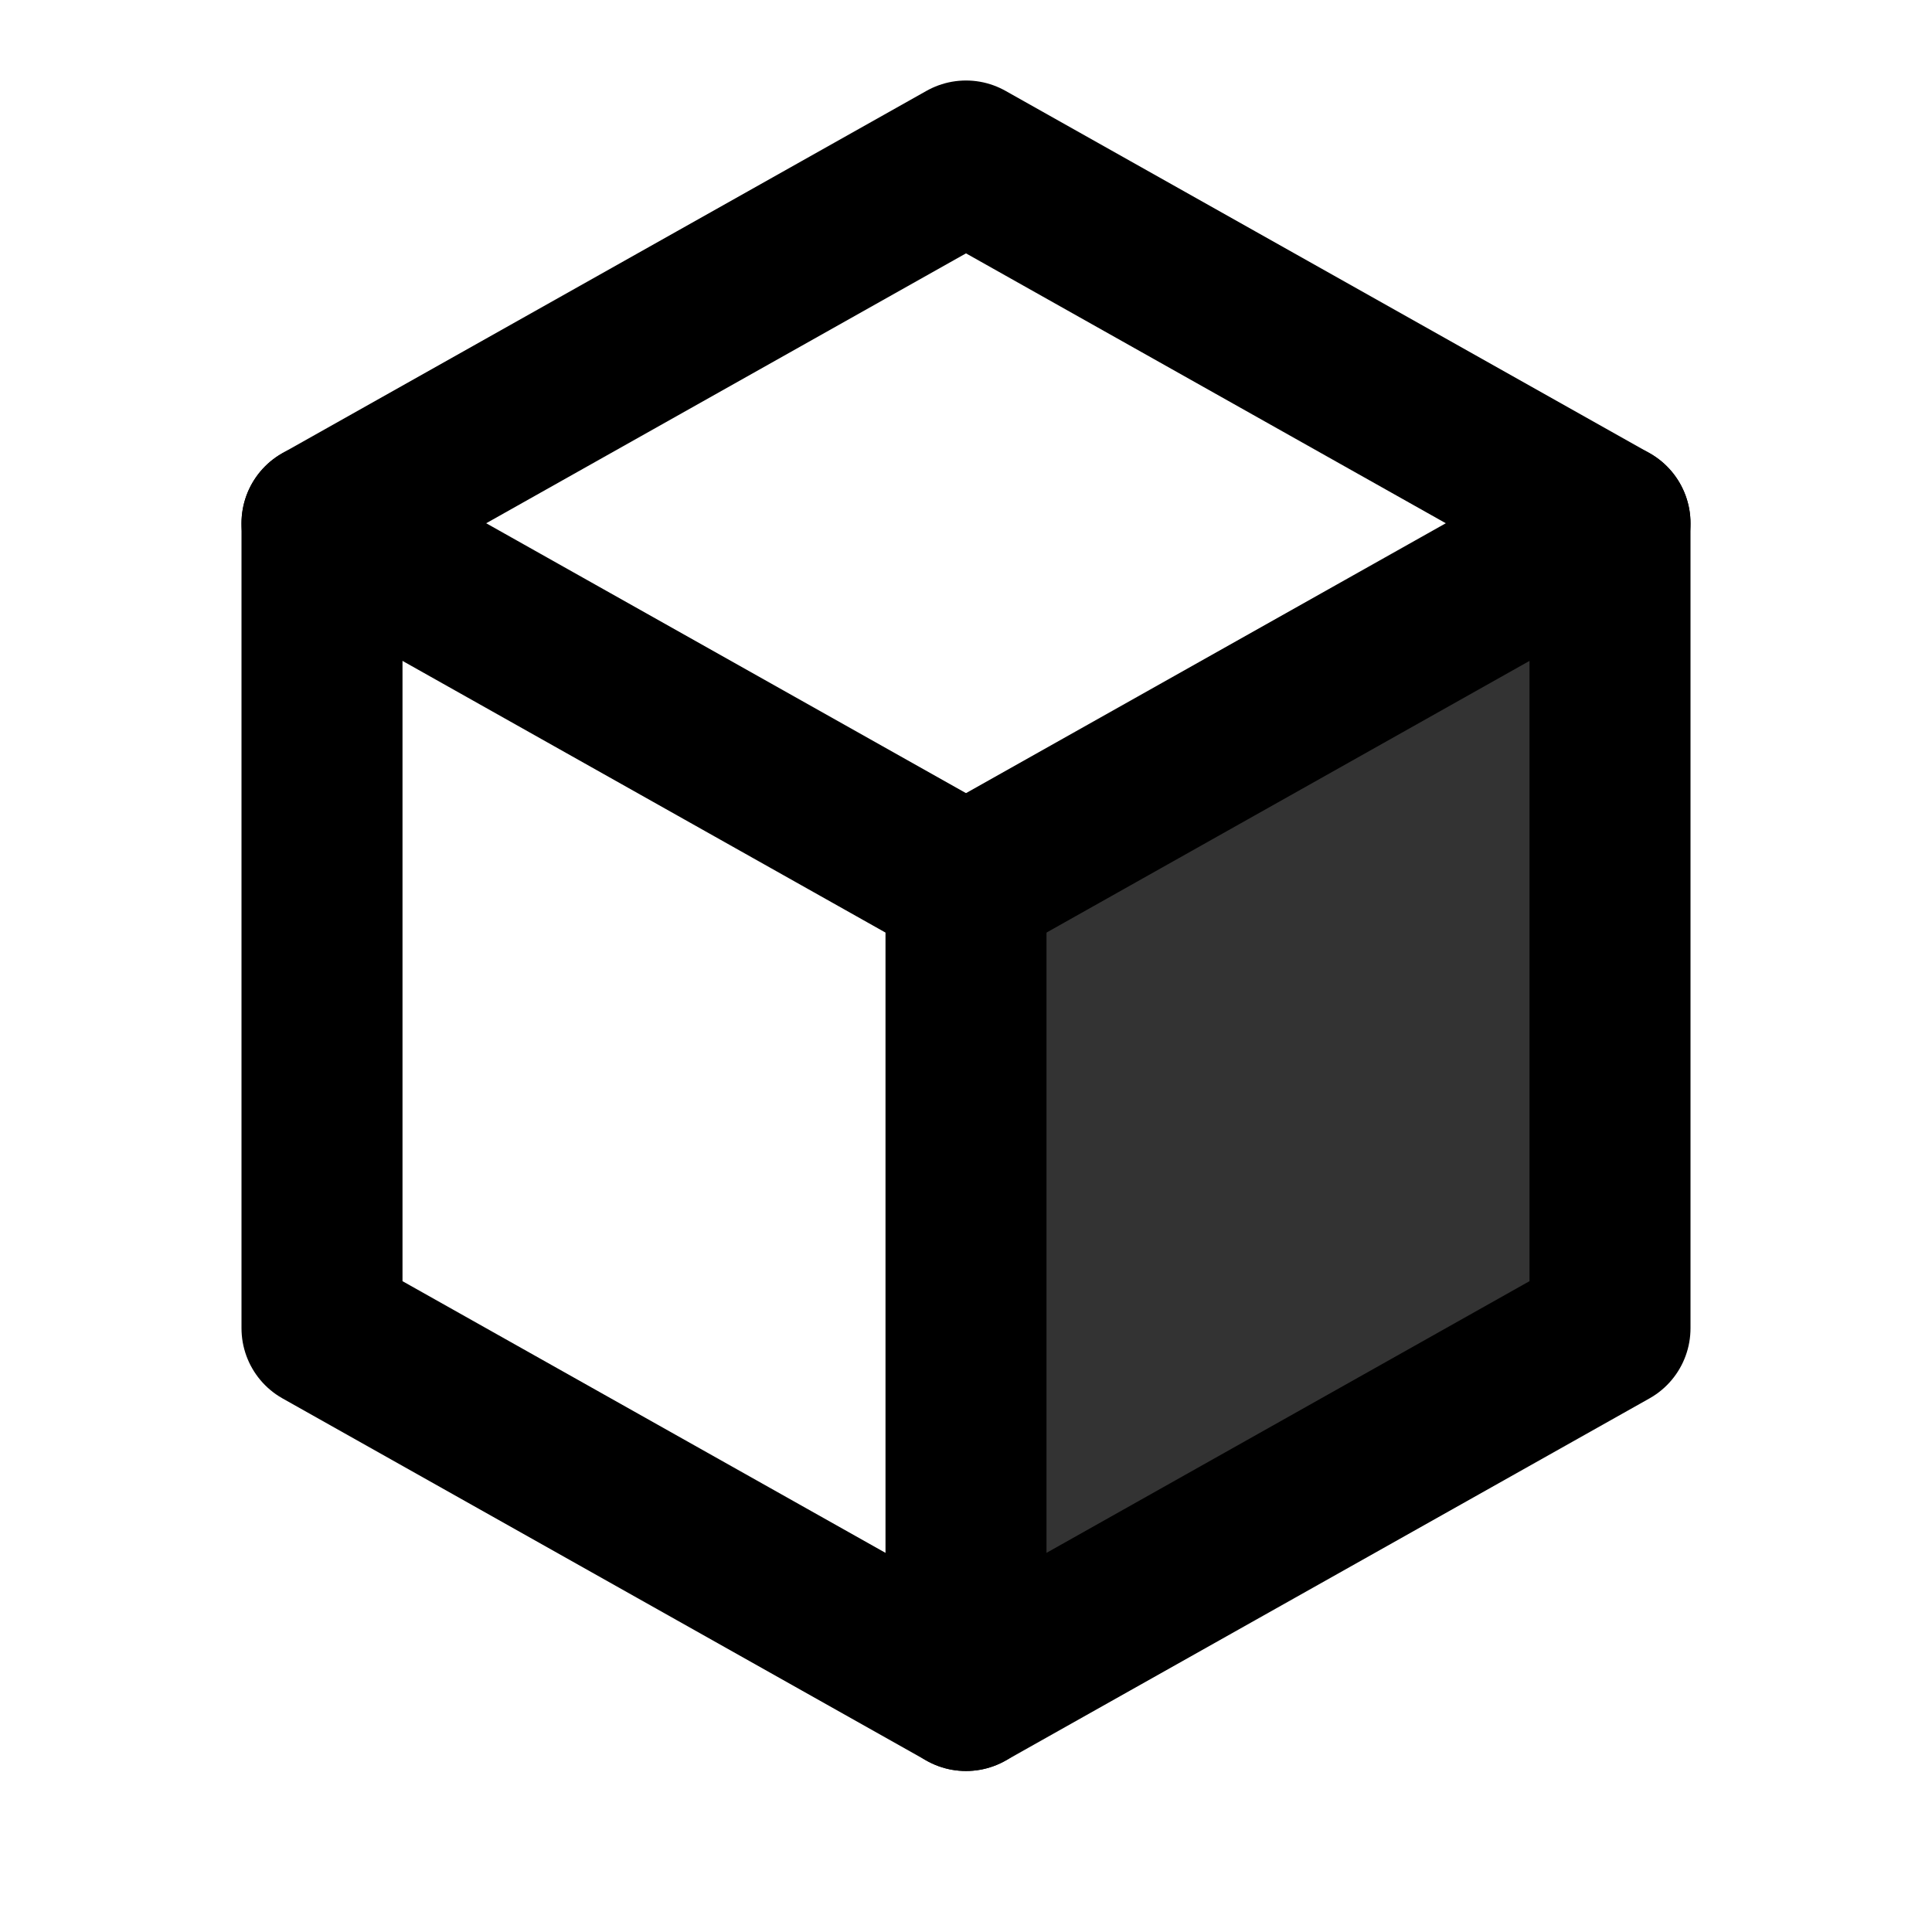
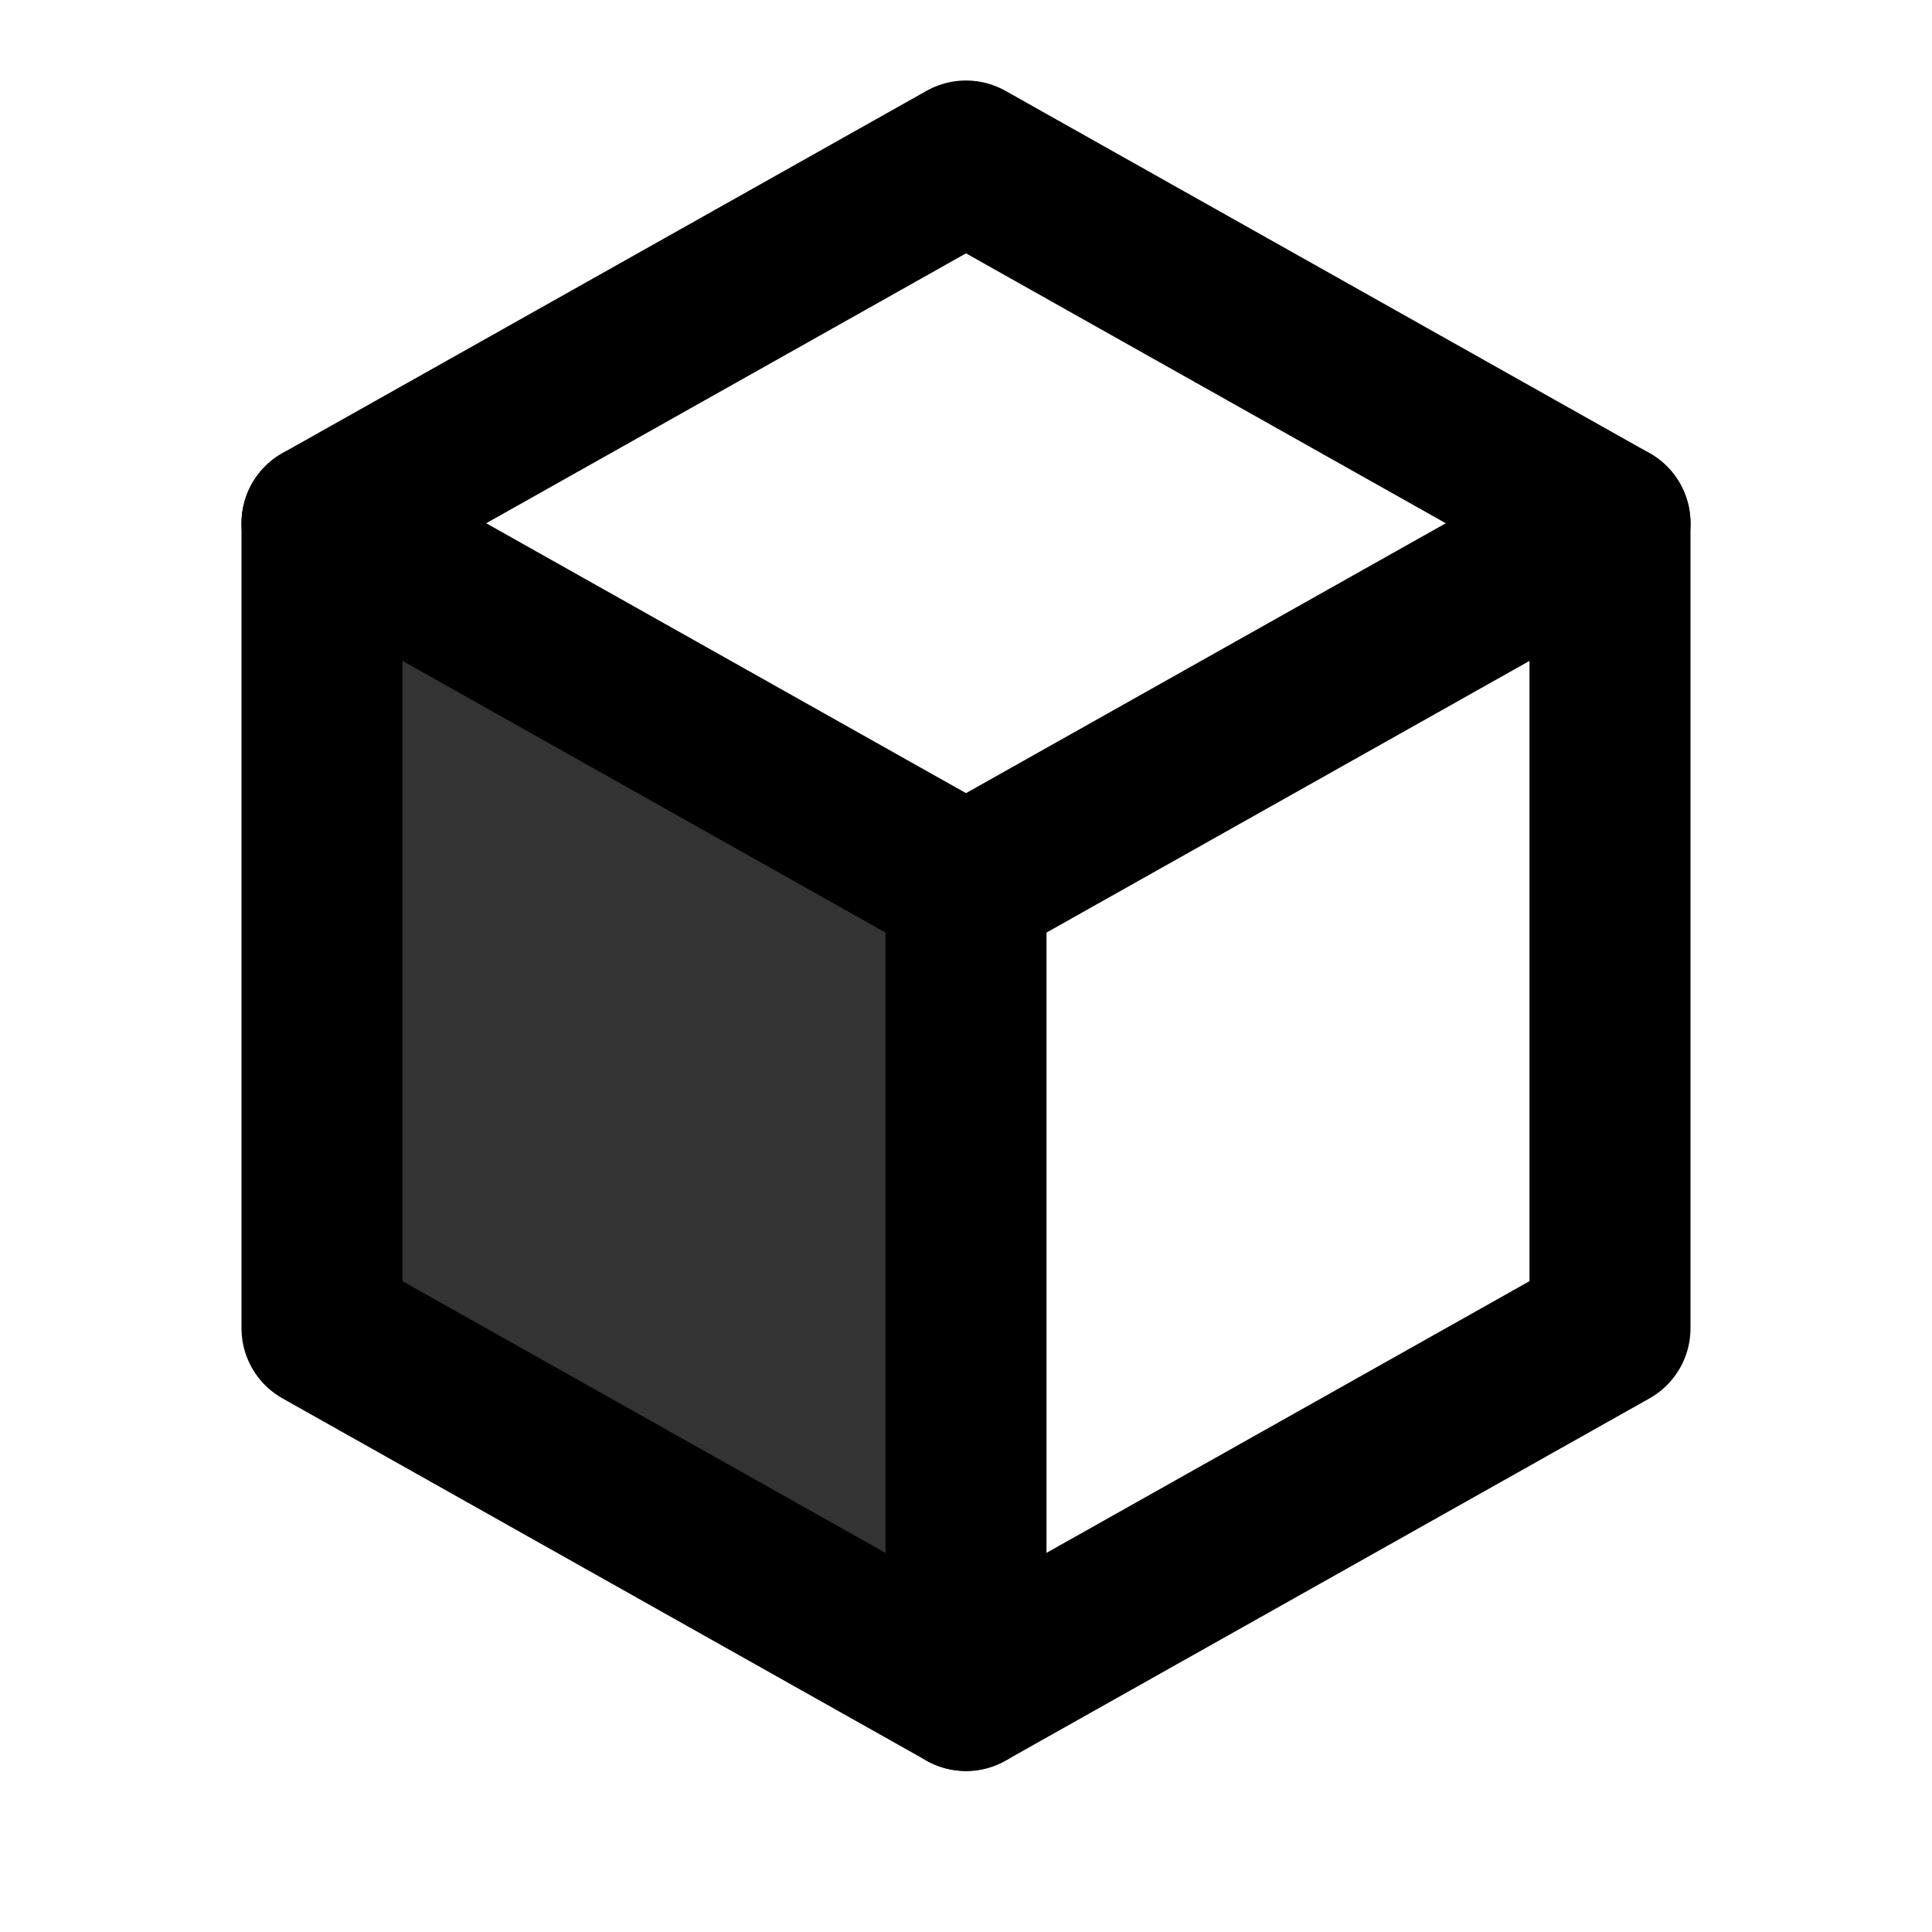
<svg xmlns="http://www.w3.org/2000/svg" width="24" height="24" viewBox="0 0 24 24" fill="none" stroke="currentColor" stroke-width="2" stroke-linecap="round" stroke-linejoin="round">
  <polygon points="12 2 20 6.5 20 16.5 12 21 4 16.5 4 6.5 12 2" />
-   <polygon points="20 6.5 12 11 12 21 20 16.5 20 6.5" fill="currentColor" fill-opacity="0.8" stroke="none" />
+   <polygon points="4 6.5 12 11 12 21 4 16.5 4 6.5" fill="currentColor" fill-opacity="0.8" stroke="none" />
  <line x1="12" y1="11" x2="12" y2="21" />
  <line x1="20" y1="6.5" x2="12" y2="11" />
  <line x1="4" y1="6.5" x2="12" y2="11" />
</svg>
